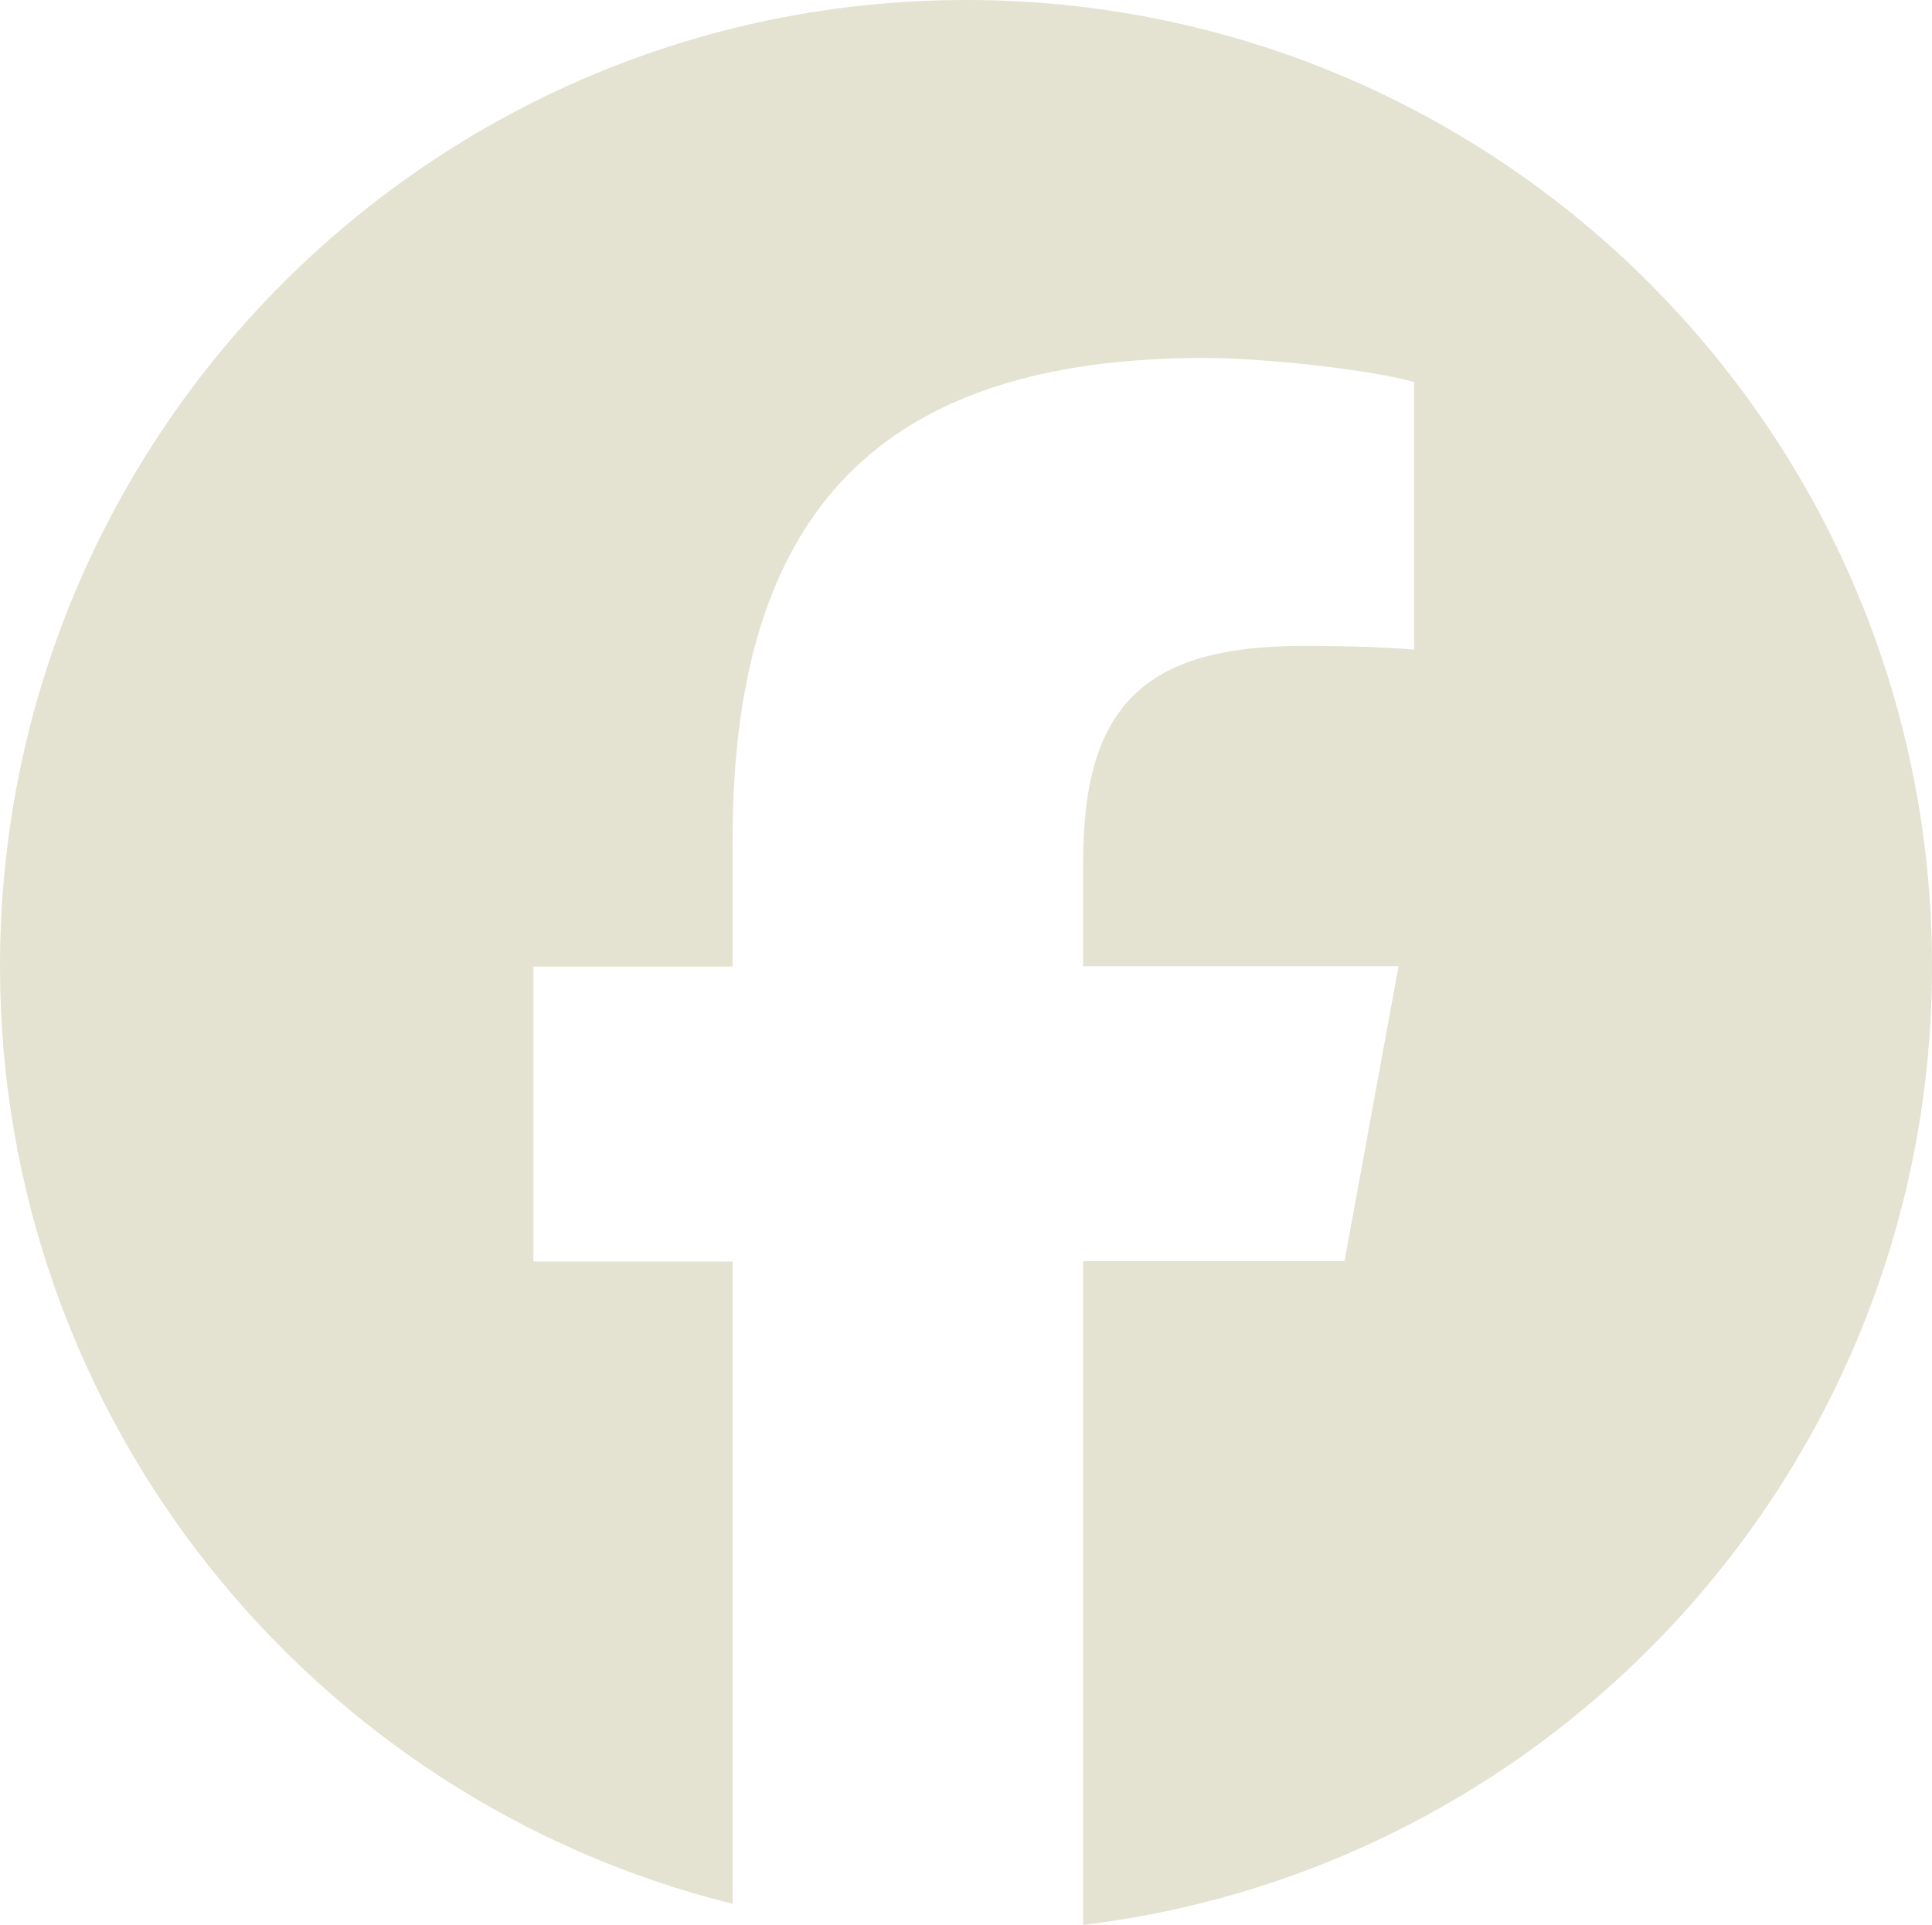
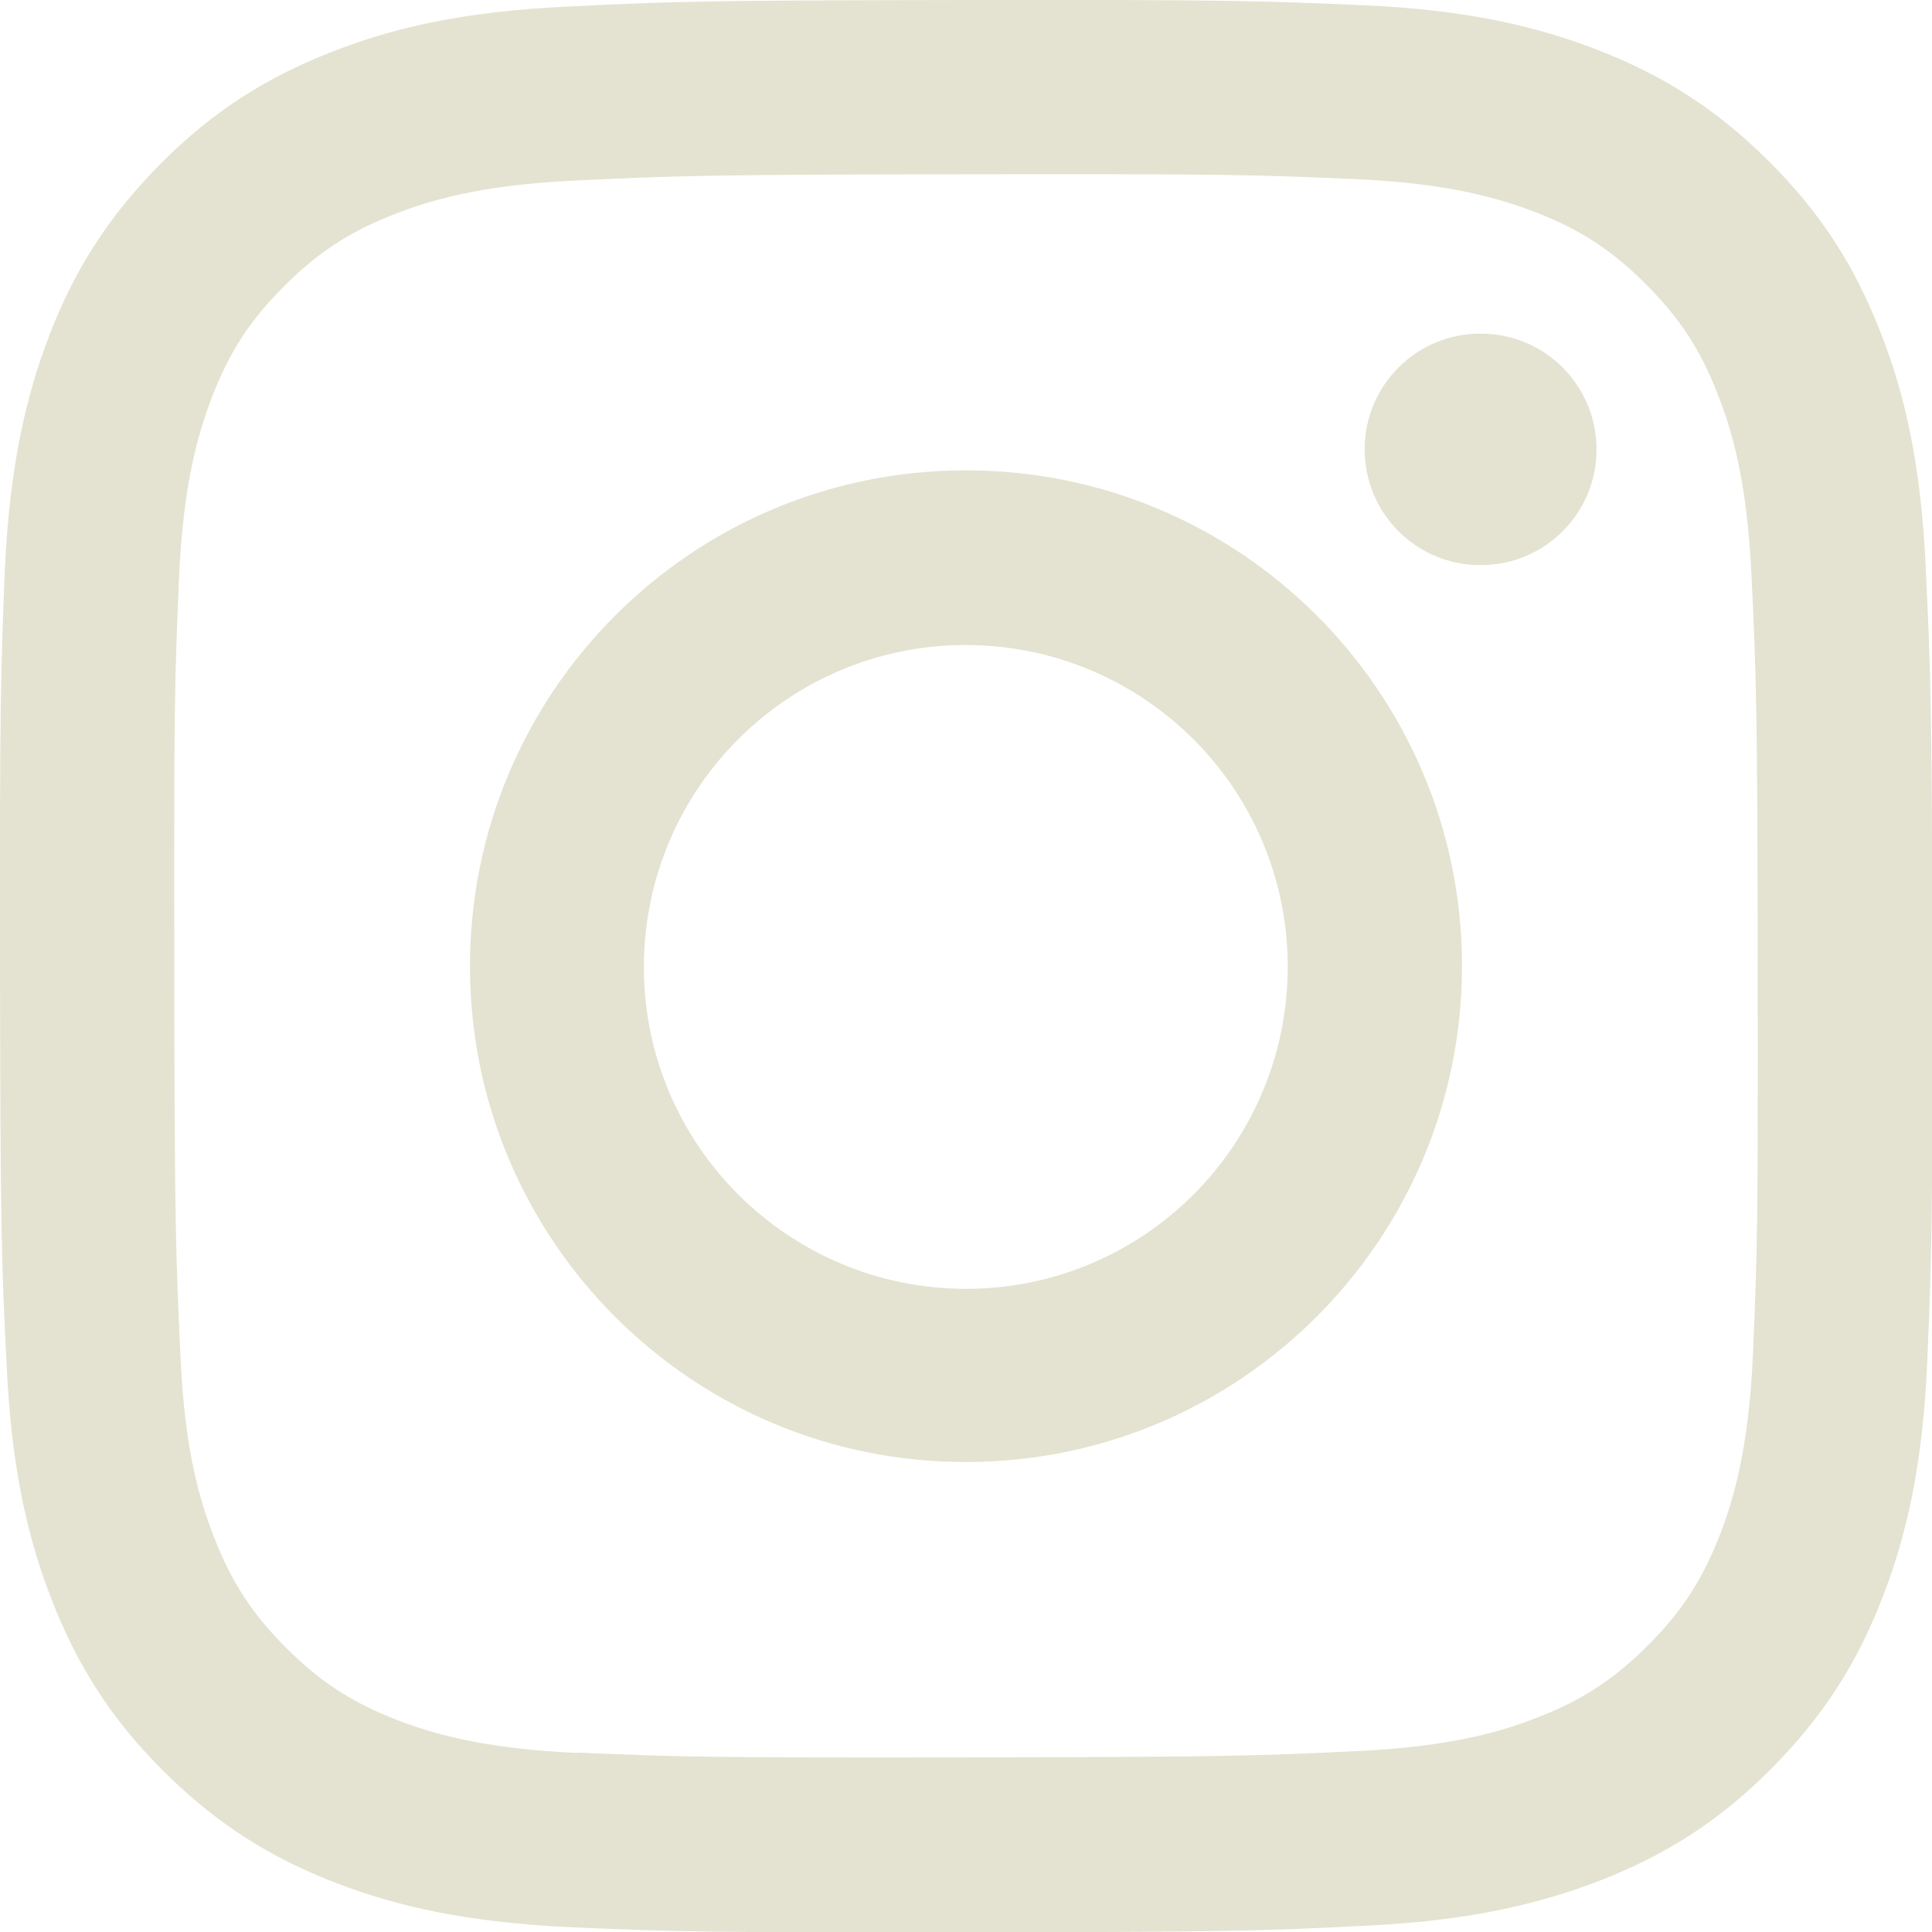
- <svg xmlns="http://www.w3.org/2000/svg" id="Layer_2" data-name="Layer 2" viewBox="0 0 52.19 52">
+ <svg xmlns="http://www.w3.org/2000/svg" id="Layer_2" data-name="Layer 2" viewBox="0 0 52 52">
  <defs>
    <style>
      .cls-1 {
        fill: #e4e3d1;
-         stroke-width: 0px;
      }
    </style>
  </defs>
  <g id="Social">
-     <g id="Logo">
-       <path id="Initiator" class="cls-1" d="m52.19,26.1C52.19,11.68,40.51,0,26.1,0S0,11.68,0,26.1c0,12.24,8.43,22.51,19.79,25.33v-17.35h-5.38v-7.97h5.38v-3.44c0-8.88,4.02-13,12.74-13,1.65,0,4.51.32,5.67.65v7.23c-.62-.06-1.69-.1-3.01-.1-4.28,0-5.93,1.62-5.93,5.83v2.82h8.52l-1.46,7.97h-7.06v17.93c12.92-1.56,22.93-12.56,22.93-25.9Z" />
-     </g>
+     <path class="cls-1" d="m15.23.18c-2.77.13-4.66.57-6.31,1.22-1.71.67-3.16,1.56-4.6,3.01-1.44,1.45-2.33,2.9-2.99,4.61-.64,1.66-1.07,3.55-1.2,6.31C.02,18.1-.01,18.99,0,26.05c.01,7.06.04,7.95.18,10.72.13,2.77.57,4.65,1.22,6.31.67,1.71,1.56,3.16,3.01,4.6,1.45,1.44,2.9,2.33,4.61,2.99,1.65.64,3.54,1.07,6.31,1.2,2.77.12,3.66.15,10.72.14,7.06-.01,7.95-.04,10.72-.18,2.77-.13,4.65-.58,6.31-1.22,1.71-.67,3.16-1.56,4.6-3.01,1.44-1.45,2.33-2.9,2.99-4.61.64-1.65,1.08-3.54,1.2-6.31.12-2.77.15-3.66.14-10.72-.01-7.06-.05-7.94-.18-10.72-.13-2.77-.57-4.66-1.22-6.31-.67-1.71-1.56-3.16-3.01-4.6-1.45-1.44-2.9-2.33-4.61-2.99-1.65-.64-3.54-1.08-6.31-1.2C33.9.02,33.01-.01,25.95,0c-7.06.01-7.94.04-10.72.18m.3,47c-2.53-.11-3.91-.53-4.83-.88-1.21-.47-2.08-1.03-2.99-1.94-.91-.91-1.48-1.77-1.95-2.99-.36-.92-.79-2.29-.9-4.83-.13-2.74-.16-3.56-.17-10.5-.01-6.94.01-7.76.13-10.51.11-2.53.53-3.91.88-4.83.47-1.22,1.03-2.08,1.94-2.99.91-.91,1.77-1.48,2.99-1.95.92-.36,2.29-.78,4.83-.9,2.74-.13,3.56-.16,10.5-.17,6.94-.01,7.76.01,10.51.13,2.53.11,3.91.53,4.83.88,1.22.47,2.08,1.03,2.99,1.94.91.91,1.48,1.77,1.95,2.99.36.91.78,2.29.9,4.82.13,2.74.16,3.56.17,10.5.01,6.94-.01,7.76-.13,10.51-.11,2.53-.53,3.91-.88,4.83-.47,1.21-1.03,2.08-1.94,2.99-.91.91-1.77,1.48-2.99,1.95-.91.36-2.29.78-4.82.9-2.74.13-3.56.16-10.51.17-6.94.01-7.76-.01-10.5-.13M36.73,12.1c0,1.72,1.4,3.12,3.13,3.11,1.72,0,3.12-1.4,3.11-3.12,0-1.72-1.4-3.12-3.13-3.11-1.72,0-3.12,1.4-3.11,3.13m-24.08,13.92c.01,7.37,6,13.34,13.37,13.32,7.37-.01,13.34-6,13.33-13.37-.01-7.37-6-13.34-13.38-13.32-7.37.01-13.34,6-13.32,13.38m4.68,0c0-4.79,3.86-8.67,8.65-8.68,4.79,0,8.67,3.86,8.68,8.65,0,4.79-3.86,8.67-8.65,8.68-4.78,0-8.67-3.86-8.68-8.65" />
  </g>
</svg>
